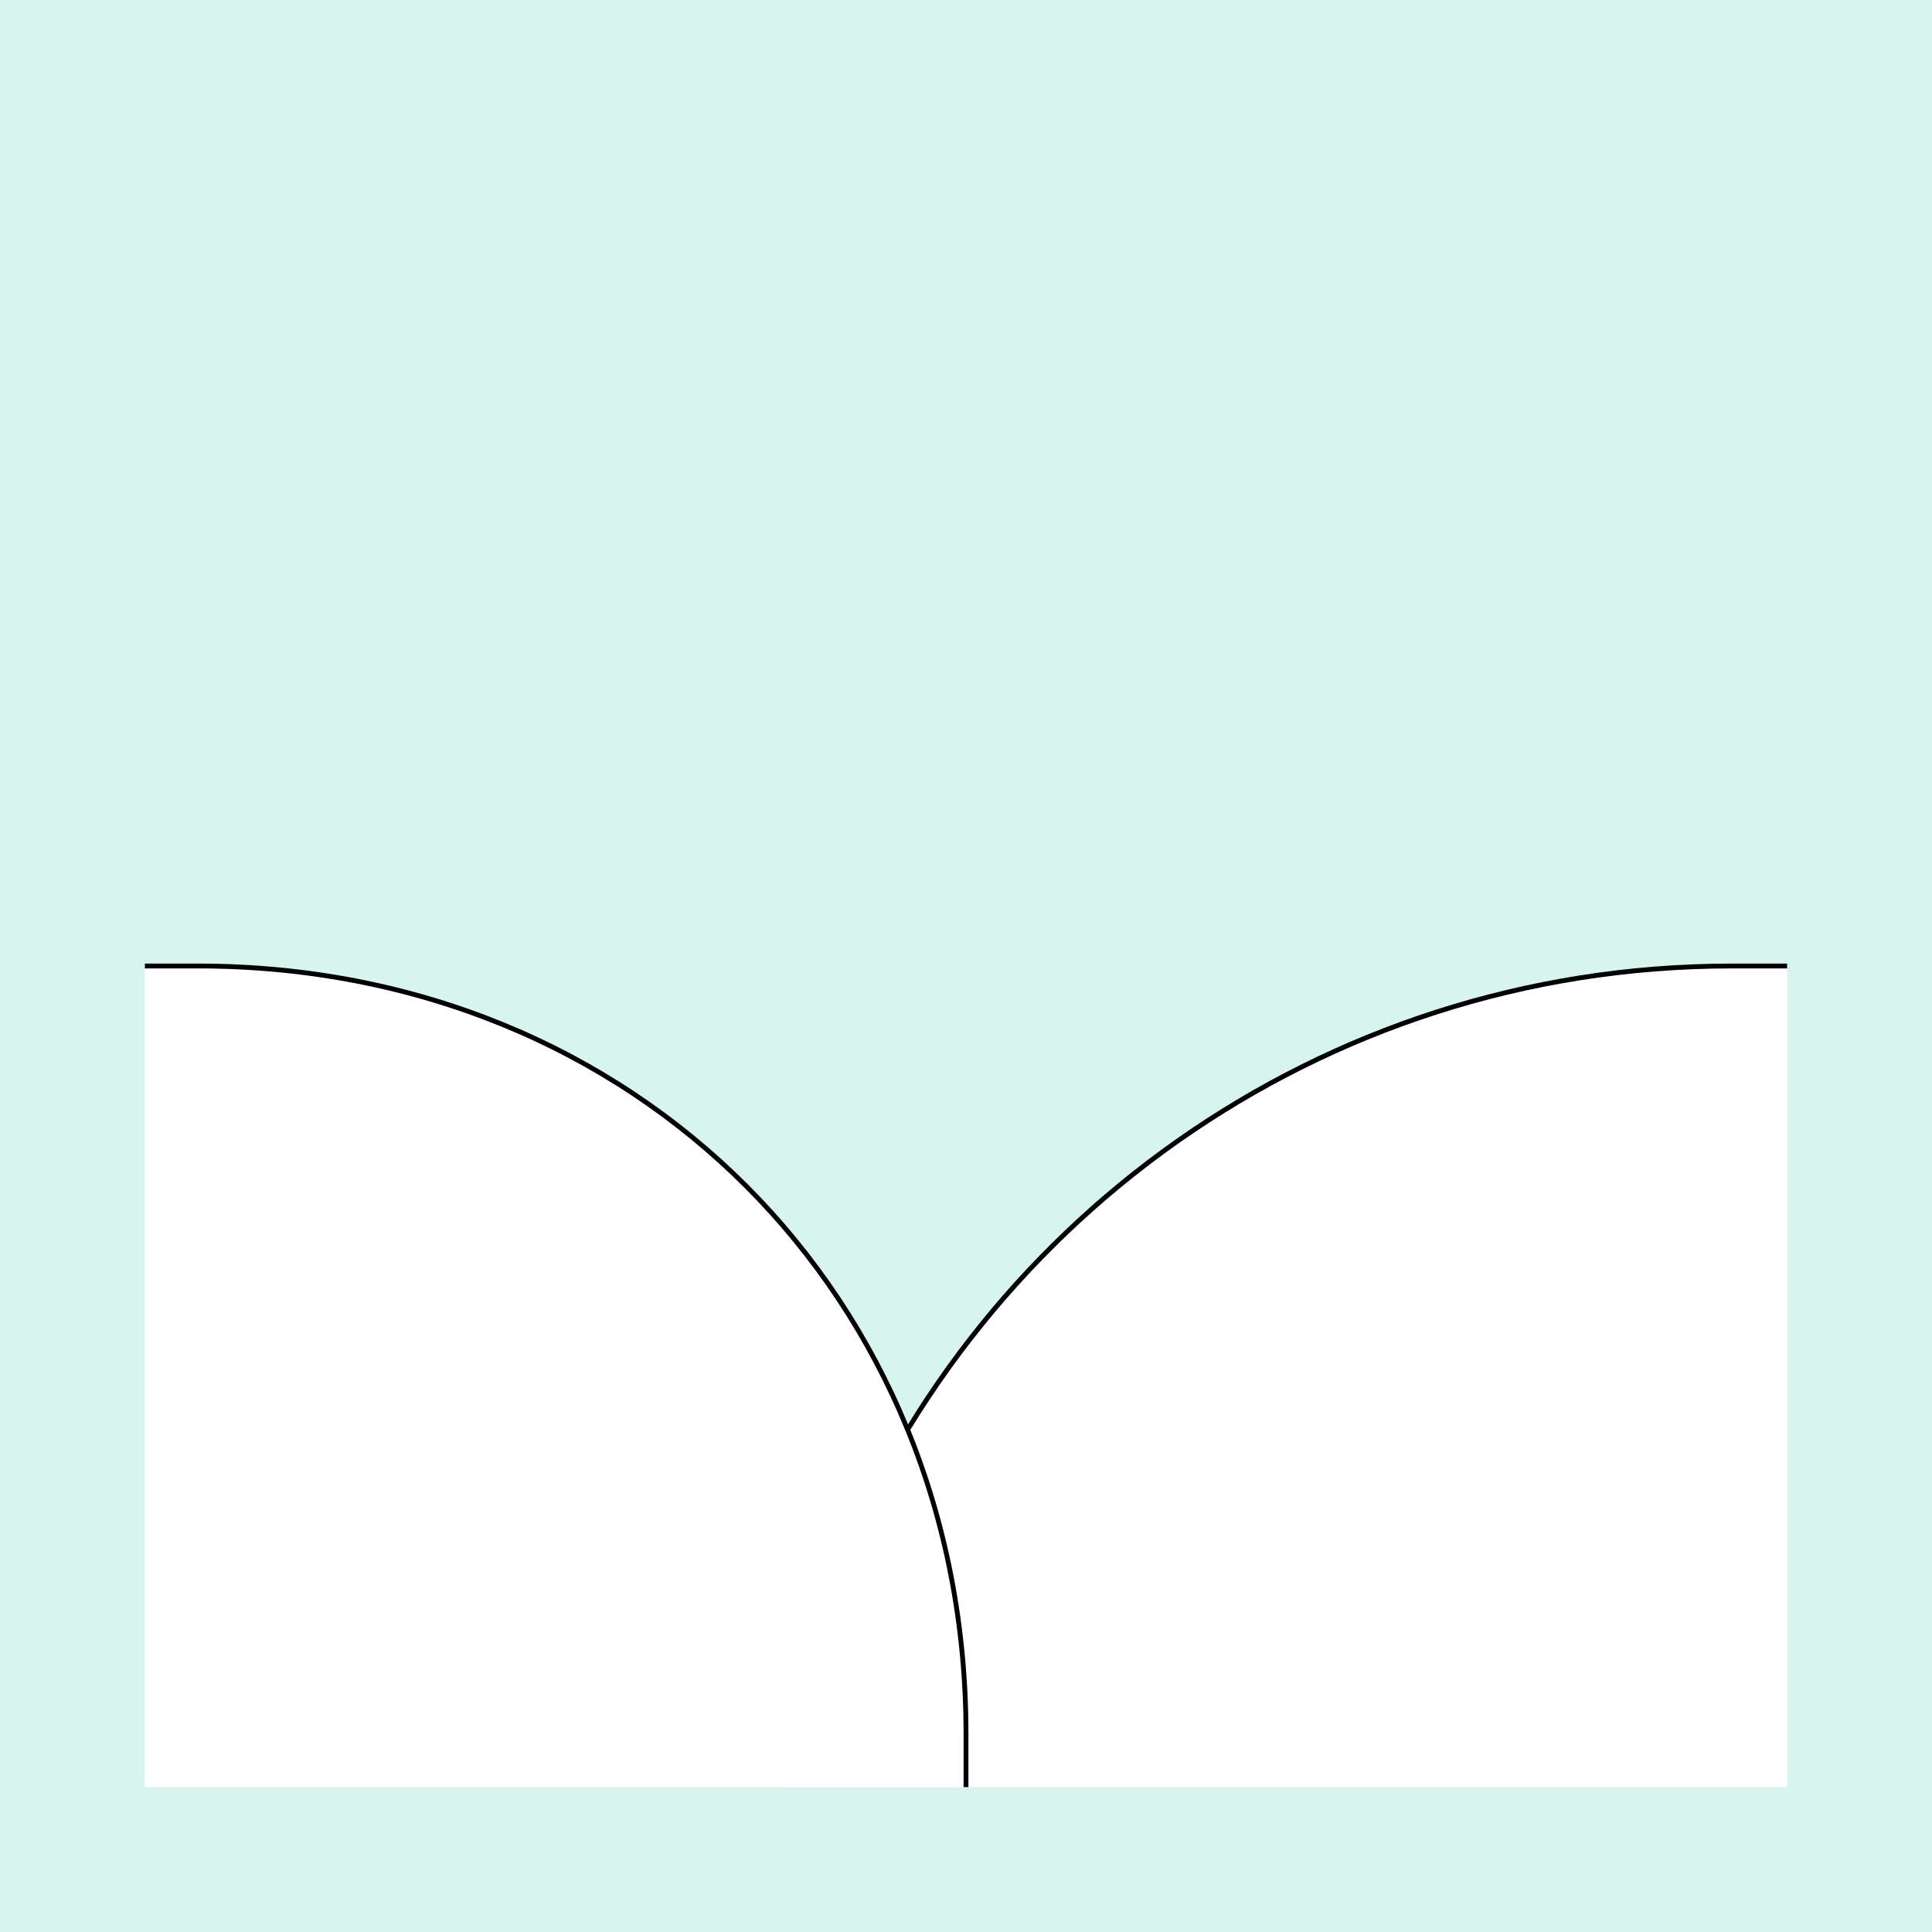
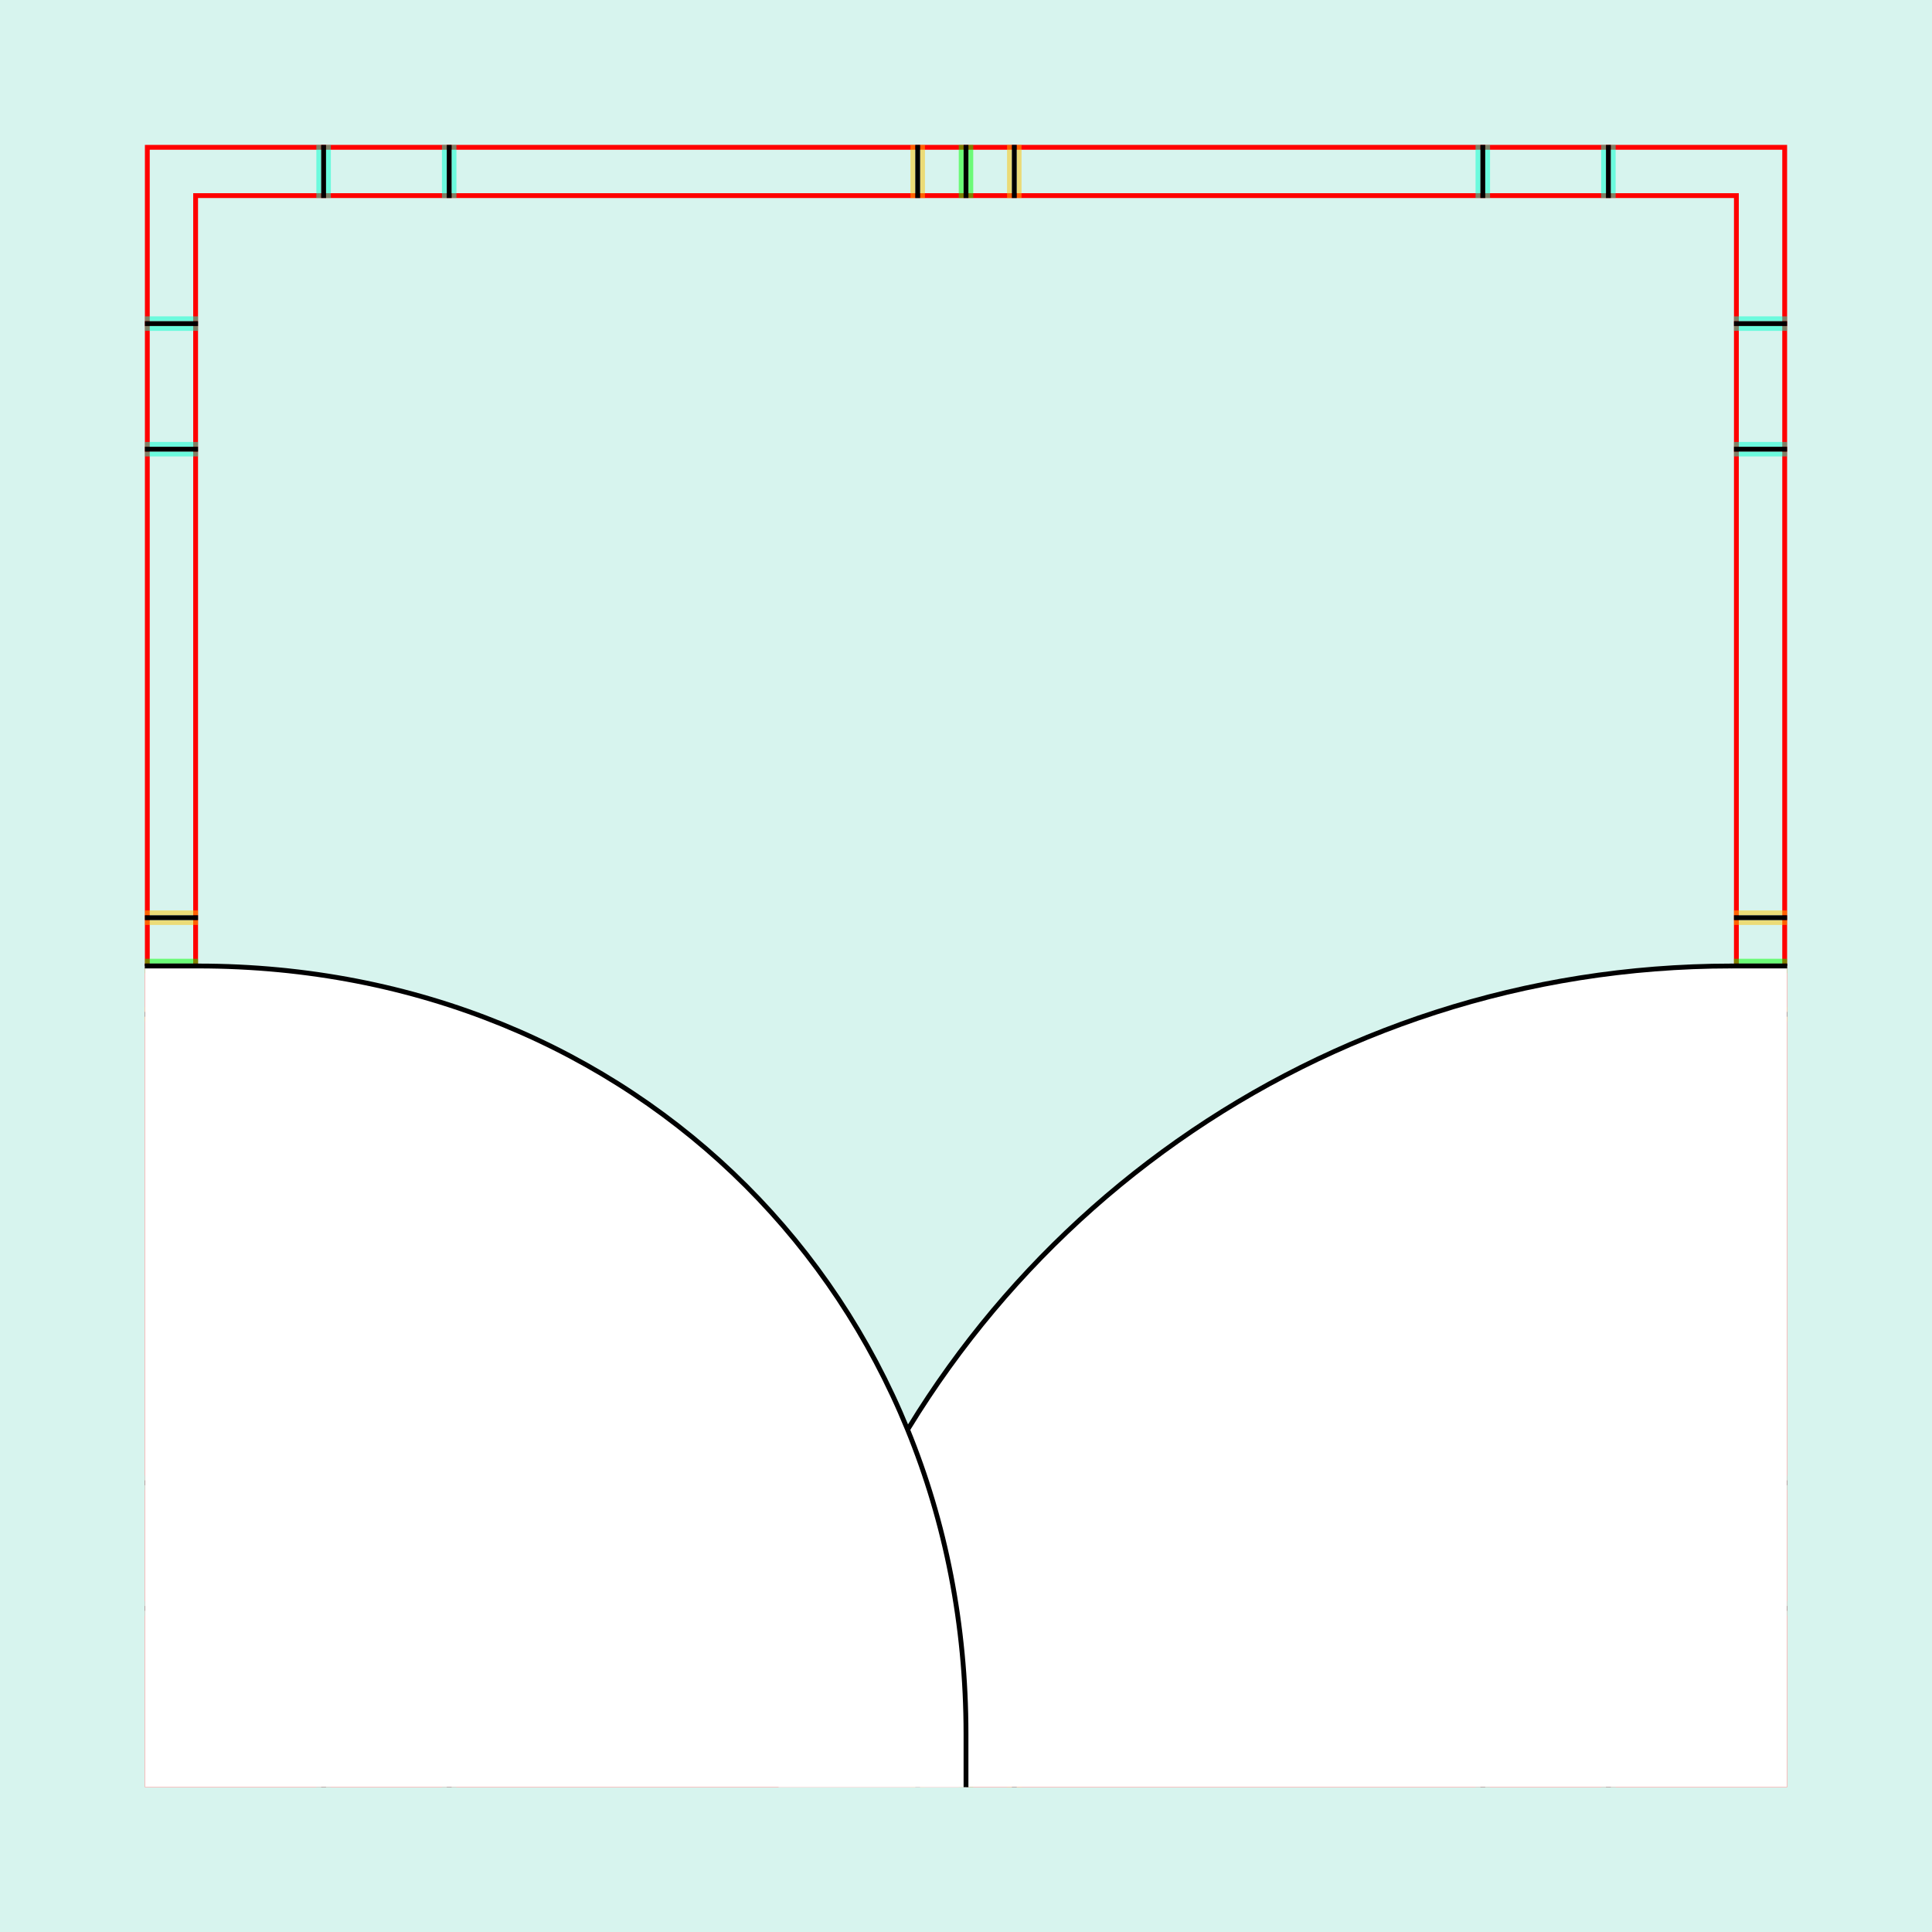
<svg xmlns="http://www.w3.org/2000/svg" style="display:inline" version="1.1" id="svg2902" height="400" width="400">
  <defs id="defs2904" />
  <g id="bg">
    <path style="fill:#d7f4ee" d="M 0,400 400,400 400,0 0,0 z" id="bgrect" />
  </g>
-   <g id="XX_referenz" style="display:none">
+   <g id="XX_referenz" style="display:inline">
    <path id="innerframe" style="fill:none;stroke:#ff0000;stroke-width:1" d="m 40.5,40.5 319,0 0,319 -319,0 0,-319 z" />
    <path id="outerframe" style="fill:none;stroke:#ff0000;stroke-width:1" d="m 30.5,30.5 339,0 0,339 -339,0 0,-339 z" />
    <path style="opacity:0.5;fill:none;stroke:#ffc200;stroke-width:1px;stroke-linecap:square" d="m 189,30.5 0,10" id="ref-S-top-1" />
    <path style="opacity:0.5;fill:none;stroke:#ffc200;stroke-width:1px;stroke-linecap:square" d="m 191,30.5 0,10" id="ref-S-top-2" />
    <path style="opacity:0.5;fill:none;stroke:#ffc200;stroke-width:1px;stroke-linecap:square" d="m 209,30.5 0,10" id="ref-S-top-3" />
    <path style="opacity:0.5;fill:none;stroke:#ffc200;stroke-width:1px;stroke-linecap:square" d="m 211,30.5 0,10" id="ref-S-top-4" />
    <path style="opacity:0.5;fill:none;stroke:#00ff00;stroke-width:1px;stroke-linecap:square" d="m 199,30.5 0,10" id="ref-I-top-1" />
    <path style="opacity:0.5;fill:none;stroke:#00ff00;stroke-width:1px;stroke-linecap:square" d="m 201,30.5 0,10" id="ref-I-top-2" />
    <path style="opacity:0.5;fill:none;stroke:#00ffcc;stroke-width:1px;stroke-linecap:square" d="m 66,30.5 0,10" id="ref-C-top-1" />
    <path style="opacity:0.5;fill:none;stroke:#00ffcc;stroke-width:1px;stroke-linecap:square" d="m 68,30.5 0,10" id="ref-C-top-2" />
    <path style="opacity:0.5;fill:none;stroke:#00ffcc;stroke-width:1px;stroke-linecap:square" d="m 92,30.5 0,10" id="ref-C-top-3" />
    <path style="opacity:0.5;fill:none;stroke:#00ffcc;stroke-width:1px;stroke-linecap:square" d="m 94,30.5 0,10" id="ref-C-top-4" />
    <path style="opacity:0.5;fill:none;stroke:#00ffcc;stroke-width:1px;stroke-linecap:square" d="m 306,30.5 0,10" id="ref-C-top-5" />
    <path style="opacity:0.5;fill:none;stroke:#00ffcc;stroke-width:1px;stroke-linecap:square" d="m 308,30.5 0,10" id="ref-C-top-6" />
    <path style="opacity:0.5;fill:none;stroke:#00ffcc;stroke-width:1px;stroke-linecap:square" d="m 332,30.5 0,10" id="ref-C-top-7" />
    <path style="opacity:0.5;fill:none;stroke:#00ffcc;stroke-width:1px;stroke-linecap:square" d="m 334,30.5 0,10" id="ref-C-top-8" />
    <path style="opacity:0.5;fill:none;stroke:#ffc200;stroke-width:1px;stroke-linecap:square" d="m 369.5,189 -10,0" id="ref-S-right-1" />
    <path style="opacity:0.5;fill:none;stroke:#ffc200;stroke-width:1px;stroke-linecap:square" d="m 369.5,191 -10,0" id="ref-S-right-2" />
    <path style="opacity:0.5;fill:none;stroke:#ffc200;stroke-width:1px;stroke-linecap:square" d="m 369.5,209 -10,0" id="ref-S-right-3" />
    <path style="opacity:0.5;fill:none;stroke:#ffc200;stroke-width:1px;stroke-linecap:square" d="m 369.5,211 -10,0" id="ref-S-right-4" />
    <path style="opacity:0.5;fill:none;stroke:#00ff00;stroke-width:1px;stroke-linecap:square" d="m 369.5,199 -10,0" id="ref-I-right-1" />
    <path style="opacity:0.5;fill:none;stroke:#00ff00;stroke-width:1px;stroke-linecap:square" d="m 369.5,201 -10,0" id="ref-I-right-2" />
    <path style="opacity:0.5;fill:none;stroke:#00ffcc;stroke-width:1px;stroke-linecap:square" d="m 369.5,66 -10,0" id="ref-C-right-1" />
    <path style="opacity:0.5;fill:none;stroke:#00ffcc;stroke-width:1px;stroke-linecap:square" d="m 369.5,68 -10,0" id="ref-C-right-2" />
    <path style="opacity:0.5;fill:none;stroke:#00ffcc;stroke-width:1px;stroke-linecap:square" d="m 369.5,92 -10,0" id="ref-C-right-3" />
    <path style="opacity:0.5;fill:none;stroke:#00ffcc;stroke-width:1px;stroke-linecap:square" d="m 369.5,94 -10,0" id="ref-C-right-4" />
    <path style="opacity:0.5;fill:none;stroke:#00ffcc;stroke-width:1px;stroke-linecap:square" d="m 369.5,306 -10,0" id="ref-C-right-5" />
    <path style="opacity:0.5;fill:none;stroke:#00ffcc;stroke-width:1px;stroke-linecap:square" d="m 369.5,308 -10,0" id="ref-C-right-6" />
    <path style="opacity:0.5;fill:none;stroke:#00ffcc;stroke-width:1px;stroke-linecap:square" d="m 369.5,332 -10,0" id="ref-C-right-7" />
    <path style="opacity:0.5;fill:none;stroke:#00ffcc;stroke-width:1px;stroke-linecap:square" d="m 369.5,334 -10,0" id="ref-C-right-8" />
    <path style="opacity:0.5;fill:none;stroke:#ffc200;stroke-width:1px;stroke-linecap:square" d="m 189,369.5 0,-10" id="ref-S-bottom-1" />
    <path style="opacity:0.5;fill:none;stroke:#ffc200;stroke-width:1px;stroke-linecap:square" d="m 191,369.5 0,-10" id="ref-S-bottom-2" />
    <path style="opacity:0.5;fill:none;stroke:#ffc200;stroke-width:1px;stroke-linecap:square" d="m 209,369.5 0,-10" id="ref-S-bottom-3" />
    <path style="opacity:0.5;fill:none;stroke:#ffc200;stroke-width:1px;stroke-linecap:square" d="m 211,369.5 0,-10" id="ref-S-bottom-4" />
    <path style="opacity:0.5;fill:none;stroke:#00ff00;stroke-width:1px;stroke-linecap:square" d="m 199,369.5 0,-10" id="ref-I-bottom-1" />
    <path style="opacity:0.5;fill:none;stroke:#00ff00;stroke-width:1px;stroke-linecap:square" d="m 201,369.5 0,-10" id="ref-I-bottom-2" />
    <path style="opacity:0.5;fill:none;stroke:#00ffcc;stroke-width:1px;stroke-linecap:square" d="m 66,369.5 0,-10" id="ref-C-bottom-1" />
    <path style="opacity:0.5;fill:none;stroke:#00ffcc;stroke-width:1px;stroke-linecap:square" d="m 68,369.5 0,-10" id="ref-C-bottom-2" />
    <path style="opacity:0.5;fill:none;stroke:#00ffcc;stroke-width:1px;stroke-linecap:square" d="m 92,369.5 0,-10" id="ref-C-bottom-3" />
    <path style="opacity:0.5;fill:none;stroke:#00ffcc;stroke-width:1px;stroke-linecap:square" d="m 94,369.5 0,-10" id="ref-C-bottom-4" />
    <path style="opacity:0.5;fill:none;stroke:#00ffcc;stroke-width:1px;stroke-linecap:square" d="m 306,369.5 0,-10" id="ref-C-bottom-5" />
    <path style="opacity:0.5;fill:none;stroke:#00ffcc;stroke-width:1px;stroke-linecap:square" d="m 308,369.5 0,-10" id="ref-C-bottom-6" />
    <path style="opacity:0.5;fill:none;stroke:#00ffcc;stroke-width:1px;stroke-linecap:square" d="m 332,369.5 0,-10" id="ref-C-bottom-7" />
    <path style="opacity:0.5;fill:none;stroke:#00ffcc;stroke-width:1px;stroke-linecap:square" d="m 334,369.5 0,-10" id="ref-C-bottom-8" />
    <path style="opacity:0.5;fill:none;stroke:#ffc200;stroke-width:1px;stroke-linecap:square" d="m 30.5,189 10,0" id="ref-S-left-1" />
    <path style="opacity:0.5;fill:none;stroke:#ffc200;stroke-width:1px;stroke-linecap:square" d="m 30.5,191 10,0" id="ref-S-left-2" />
    <path style="opacity:0.5;fill:none;stroke:#ffc200;stroke-width:1px;stroke-linecap:square" d="m 30.5,209 10,0" id="ref-S-left-3" />
    <path style="opacity:0.5;fill:none;stroke:#ffc200;stroke-width:1px;stroke-linecap:square" d="m 30.5,211 10,0" id="ref-S-left-4" />
    <path style="opacity:0.5;fill:none;stroke:#00ff00;stroke-width:1px;stroke-linecap:square" d="m 40.5,199 -10,0" id="ref-I-left-1" />
    <path style="opacity:0.5;fill:none;stroke:#00ff00;stroke-width:1px;stroke-linecap:square" d="m 40.5,201 -10,0" id="ref-I-left-2" />
    <path style="opacity:0.5;fill:none;stroke:#00ffcc;stroke-width:1px;stroke-linecap:square" d="m 30.5,66 10,0" id="ref-C-left-1" />
    <path style="opacity:0.5;fill:none;stroke:#00ffcc;stroke-width:1px;stroke-linecap:square" d="m 30.5,68 10,0" id="ref-C-left-2" />
    <path style="opacity:0.5;fill:none;stroke:#00ffcc;stroke-width:1px;stroke-linecap:square" d="m 30.5,92 10,0" id="ref-C-left-3" />
    <path style="opacity:0.5;fill:none;stroke:#00ffcc;stroke-width:1px;stroke-linecap:square" d="m 30.5,94 10,0" id="ref-C-left-4" />
    <path style="opacity:0.5;fill:none;stroke:#00ffcc;stroke-width:1px;stroke-linecap:square" d="m 30.5,306 10,0" id="ref-C-left-5" />
    <path style="opacity:0.5;fill:none;stroke:#00ffcc;stroke-width:1px;stroke-linecap:square" d="m 30.5,308 10,0" id="ref-C-left-6" />
    <path style="opacity:0.5;fill:none;stroke:#00ffcc;stroke-width:1px;stroke-linecap:square" d="m 30.5,332 10,0" id="ref-C-left-7" />
    <path style="opacity:0.5;fill:none;stroke:#00ffcc;stroke-width:1px;stroke-linecap:square" d="m 30.5,334 10,0" id="ref-C-left-8" />
    <path style="fill:none;stroke:#000000;stroke-width:1px;stroke-linecap:butt" d="m 190,30 0,11" id="S-top-1" />
    <path style="fill:none;stroke:#000000;stroke-width:1px;stroke-linecap:butt" d="m 210,30 0,11" id="S-top-2" />
    <path style="fill:none;stroke:#000000;stroke-width:1px;stroke-linecap:butt" d="m 370,190 -11,0" id="S-right-1" />
    <path style="fill:none;stroke:#000000;stroke-width:1px;stroke-linecap:butt" d="m 370,210 -11,0" id="S-right-2" />
    <path style="fill:none;stroke:#000000;stroke-width:1px;stroke-linecap:butt" d="m 190,370 0,-11" id="S-bottom-1" />
    <path style="fill:none;stroke:#000000;stroke-width:1px;stroke-linecap:butt" d="m 210,370 0,-11" id="S-bottom-2" />
    <path style="fill:none;stroke:#000000;stroke-width:1px;stroke-linecap:butt" d="m 30,190 11,0" id="S-left-1" />
    <path style="fill:none;stroke:#000000;stroke-width:1px;stroke-linecap:butt" d="m 30,210 11,0" id="S-left-2" />
    <path style="fill:none;stroke:#000000;stroke-width:1px;stroke-linecap:butt" d="m 200,30 0,11" id="I-top-1" />
    <path style="fill:none;stroke:#000000;stroke-width:1px;stroke-linecap:butt" d="m 370,200 -11,0" id="I-right-1" />
    <path style="fill:none;stroke:#000000;stroke-width:1px;stroke-linecap:butt" d="m 200,370 0,-11" id="I-bottom-1" />
    <path style="fill:none;stroke:#000000;stroke-width:1px;stroke-linecap:butt" d="m 41,200 -11,0" id="I-left-1" />
    <path style="fill:none;stroke:#000000;stroke-width:1px;stroke-linecap:butt" d="m 67,30 0,11" id="C-top-1" />
    <path style="fill:none;stroke:#000000;stroke-width:1px;stroke-linecap:butt" d="m 93,30 0,11" id="C-top-2" />
    <path style="fill:none;stroke:#000000;stroke-width:1px;stroke-linecap:butt" d="m 307,30 0,11" id="C-top-3" />
    <path style="fill:none;stroke:#000000;stroke-width:1px;stroke-linecap:butt" d="m 333,30 0,11" id="C-top-4" />
    <path style="fill:none;stroke:#000000;stroke-width:1px;stroke-linecap:butt" d="m 370,67 -11,0" id="C-right-1" />
    <path style="fill:none;stroke:#000000;stroke-width:1px;stroke-linecap:butt" d="m 370,93 -11,0" id="C-right-2" />
    <path style="fill:none;stroke:#000000;stroke-width:1px;stroke-linecap:butt" d="m 370,307 -11,0" id="C-right-3" />
    <path style="fill:none;stroke:#000000;stroke-width:1px;stroke-linecap:butt" d="m 370,333 -11,0" id="C-right-4" />
    <path style="fill:none;stroke:#000000;stroke-width:1px;stroke-linecap:butt" d="m 67,370 0,-11" id="C-bottom-1" />
    <path style="fill:none;stroke:#000000;stroke-width:1px;stroke-linecap:butt" d="m 93,370 0,-11" id="C-bottom-2" />
    <path style="fill:none;stroke:#000000;stroke-width:1px;stroke-linecap:butt" d="m 307,370 0,-11" id="C-bottom-3" />
    <path style="fill:none;stroke:#000000;stroke-width:1px;stroke-linecap:butt" d="m 333,370 0,-11" id="C-bottom-4" />
    <path style="fill:none;stroke:#000000;stroke-width:1px;stroke-linecap:butt" d="m 30,67 11,0" id="C-left-1" />
    <path style="fill:none;stroke:#000000;stroke-width:1px;stroke-linecap:butt" d="m 30,93 11,0" id="C-left-2" />
    <path style="fill:none;stroke:#000000;stroke-width:1px;stroke-linecap:butt" d="m 30,307 11,0" id="C-left-3" />
    <path style="fill:none;stroke:#000000;stroke-width:1px;stroke-linecap:butt" d="m 30,333 11,0" id="C-left-4" />
  </g>
  <g id="layer1" style="display:none">
    <path style="fill:none;stroke:#000000;stroke-width:1px;stroke-linecap:butt" d="m 200,370 -10e-8,-10.994 c -8e-7,-90.578 -68.428,-159.006 -159.006,-159.006 L 30,200" id="path3852" />
    <path id="path3848" d="m -118.018,331.234 c 0,73.454 -59.546,133 -133,133 -73.454,0 -133,-59.546 -133,-133 0,-73.454 59.546,-133 133,-133 73.454,0 133,59.546 133,133 z" style="fill:none;stroke:#ff0000;stroke-width:1px" />
    <path id="path3858" d="m -223,310 30,0 c 73.454,0 133,59.546 133,133 l 0,30" style="fill:none;stroke:#ff0000;stroke-width:1px" />
    <path id="path3860" d="m -1,-300 36.994,0 c 90.578,0 164.006,73.428 164.006,164.006 l 0,36.994" style="fill:none;stroke:#ff0000;stroke-width:1px" />
    <path style="fill:none;stroke:#000000;stroke-width:1px;stroke-linecap:butt;display:inline" d="m 370,200 -11.5,0 C 248.319,200 159,289.319 159,399.5" id="I-right-1-7" />
    <path id="path3958" d="m 200,370 0,-11.5 C 200,248.319 289.319,159 399.5,159" style="fill:none;stroke:#00ff00;stroke-width:1px;stroke-linecap:butt;display:inline" />
    <path style="fill:none;stroke:#0000ff;stroke-width:1px" d="M 999,359.5 C 999,580.138 820.138,759 599.5,759 378.862,759 200,580.138 200,359.5 c 0,-220.638 178.862,-399.5 399.5,-399.5 220.638,0 399.5,178.862 399.5,399.5 z" id="path4185" />
    <path id="path4187" d="M 474,359.5 C 474,580.138 412.663,759 337,759 261.337,759 200,580.138 200,359.5 c 0,-220.638 61.337,-399.5 137,-399.5 75.663,0 137,178.862 137,399.5 z" style="fill:none;stroke:#ff0000;stroke-width:1px" />
  </g>
  <g id="layer2" style="display:inline">
    <path style="fill:#ffffff;stroke:none;display:inline" d="M 358.5,200 C 258.346,200 175.449,273.812 161.188,370 L 370,370 l 0,-170 -11.5,0 z" id="I-right-1-7-5" zpos="-60" />
    <path style="fill:none;stroke:#000000;stroke-width:1px;stroke-linecap:round;display:inline" d="M 358.5,200 C 273.095,200 200.225,253.666 171.771,329.115" id="I-right-1-7-3" zpos="-60" />
    <path style="fill:none;stroke:#000000;stroke-width:1px;stroke-linecap:butt;display:inline" d="m 370,200 -11.5,0" id="path3929" />
    <path id="path3925" d="m 200,370 -10e-8,-10.994 c -8e-7,-90.578 -68.428,-159.006 -159.006,-159.006 L 30,200 30,370 z" style="fill:#ffffff;stroke:none" zpos="-60" />
    <path style="fill:none;stroke:#000000;stroke-width:1px;stroke-linecap:butt;display:inline" d="m 200,370 -10e-8,-10.994 c -8e-7,-90.578 -68.428,-159.006 -159.006,-159.006 L 30,200" id="path3852-5" />
  </g>
  <g id="layer3" style="display:none">
    <path id="path4005" d="M 278.344,200 C 230.719,236.459 200,293.889 200,358.5 l 0,11.5" style="fill:none;stroke:#000000;stroke-width:1px;stroke-linecap:butt" />
    <path style="fill:none;stroke:#000000;stroke-width:1px;stroke-linecap:butt" d="M 370,200 30,200" id="I-right-1-2" />
  </g>
  <g style="display:none" id="g4007">
    <path style="fill:#ffffff;stroke:none;display:inline" d="m 41.5,360 195.562,0 C 218.726,268.75 138.15,200 41.5,200 z" id="path4009" />
    <path zpos="-60" id="path4011" d="m 41.5,200 c 85.405,0 158.275,53.666 186.729,129.115" style="fill:none;stroke:#000000;stroke-width:1px;stroke-linecap:round;display:inline" />
    <path id="path4013" d="m 30,200 11.5,0" style="fill:none;stroke:#000000;stroke-width:1px;stroke-linecap:butt;display:inline" />
-     <path id="path4040" d="m 210,200 150,0 0,160 -150,0 z" style="fill:#ffffff;stroke:none;display:inline" zpos="-60" />
-     <path style="fill:none;stroke:#000000;stroke-width:1px;stroke-linecap:butt;display:inline" d="m 210,370 0,-170 160,0" id="S-bottom-1-1" />
+     <path id="path4040" d="m 200,200 160,0 0,160 -160,0 z" style="fill:#ffffff;stroke:none;display:inline" zpos="-60" />
+     <path style="fill:none;stroke:#000000;stroke-width:1px;stroke-linecap:butt;display:inline" d="m 200,370 0,-170 170,0" id="S-bottom-1-1" />
  </g>
  <g id="g4044" style="display:none">
    <path style="fill:none;stroke:#000000;stroke-width:1px;stroke-linecap:round;display:inline" d="m 128.156,350 150,-150" id="path4090" zpos="-60" />
-     <path style="fill:#ffffff;stroke:none;display:inline" d="m 190,200 -150,0 0,160 150,0 z" id="path4052" zpos="-60" />
-     <path id="path4054" d="m 190,370 0,-170 -160,0" style="fill:none;stroke:#000000;stroke-width:1px;stroke-linecap:butt;display:inline" />
+     <path style="fill:#ffffff;stroke:none;display:inline" d="m 200,200 -160,0 0,160 160,0 z" id="path4052" zpos="-60" />
+     <path id="path4054" d="m 200,370 0,-170 -170,0" style="fill:none;stroke:#000000;stroke-width:1px;stroke-linecap:butt;display:inline" />
    <path style="fill:none;stroke:#000000;stroke-width:1px;stroke-linecap:butt;display:inline" d="M 278.156,200 370,200" id="path4056" />
  </g>
  <g style="display:none" id="g4095">
    <path zpos="-60" id="path4097" d="m 210,200 0,102 -75,0" style="fill:none;stroke:#000000;stroke-width:1px;stroke-linecap:round;display:inline" />
-     <path zpos="-60" id="path4099" d="m 190,200 -150,0 0,160 150,0 z" style="fill:#ffffff;stroke:none;display:inline" />
-     <path style="fill:none;stroke:#000000;stroke-width:1px;stroke-linecap:butt;display:inline" d="m 190,370 0,-170 -160,0" id="path4101" />
+     <path zpos="-60" id="path4099" d="m 200,200 -160,0 0,160 160,0 z" style="fill:#ffffff;stroke:none;display:inline" />
+     <path style="fill:none;stroke:#000000;stroke-width:1px;stroke-linecap:butt;display:inline" d="m 200,370 0,-170 -170,0" id="path4101" />
    <path id="path4103" d="m 210,200 160,0" style="fill:none;stroke:#000000;stroke-width:1px;stroke-linecap:butt;display:inline" />
  </g>
  <g id="g4105" style="display:none">
    <path style="fill:none;stroke:#000000;stroke-width:1px;stroke-linecap:round;display:inline" d="m 310,200 0,151 -175,0" id="path4107" zpos="-60" />
-     <path style="fill:#ffffff;stroke:none;display:inline" d="m 190,200 -150,0 0,160 150,0 z" id="path4109" zpos="-60" />
-     <path id="path4111" d="m 190,370 0,-170 -160,0" style="fill:none;stroke:#000000;stroke-width:1px;stroke-linecap:butt;display:inline" />
+     <path style="fill:#ffffff;stroke:none;display:inline" d="m 200,200 -160,0 0,160 160,0 z" id="path4109" zpos="-60" />
+     <path id="path4111" d="m 200,370 0,-170 -170,0" style="fill:none;stroke:#000000;stroke-width:1px;stroke-linecap:butt;display:inline" />
    <path style="fill:none;stroke:#000000;stroke-width:1px;stroke-linecap:butt;display:inline" d="m 310,200 60,0" id="path4113" />
  </g>
  <g style="display:none" id="g4115">
    <path style="fill:none;stroke:#000000;stroke-width:1px;stroke-linecap:butt;display:inline" d="m 370,200 -11,0 -255,0 c -13.807,0 -25,11.193 -25,25" id="I-right-1-9" />
    <path style="fill:#ffffff;stroke:none" d="m 200,359.006 c -5e-7,-54.606 -58.671,-48.562 -85.536,-75.47 C 88.263,257.294 100.259,200 40.994,200 L 40,360 z" id="path4148" />
    <path id="path4125" d="m 200,370 -10e-8,-10.994 c -5e-7,-54.606 -58.671,-48.562 -85.536,-75.47 C 88.263,257.294 100.259,200 40.994,200 L 30,200" style="fill:none;stroke:#000000;stroke-width:1px;stroke-linecap:butt;display:inline" />
  </g>
  <g style="display:none" id="g4150">
    <path style="fill:none;stroke:#000000;stroke-width:1px;stroke-linecap:butt" d="M 292.875,189.875 C 237.061,225.241 200,287.535 200,358.5 l 0,11.5" id="path3958-3" />
    <path id="path4154" d="m 370,200 -25,0 c -59.439,0 -94.861,-40 -145,-40 -50.139,0 -77.824,40 -145,40 l -25,0" style="fill:none;stroke:#000000;stroke-width:1px;stroke-linecap:butt" />
  </g>
  <g id="g4179" style="display:none">
    <path style="fill:none;stroke:#000000;stroke-width:1px;stroke-linecap:butt" d="M 226.906,159.094 C 209.811,218.008 200,286.454 200,359.5 l 0,10.5" id="path4187-6" />
    <path style="fill:none;stroke:#000000;stroke-width:1px;stroke-linecap:butt" d="m 370,200 -25,0 c -59.439,0 -94.393,-45 -145,-45 -50.607,0 -77.824,45 -145,45 l -25,0" id="path4183" />
  </g>
  <g style="display:none" id="g4232">
    <path zpos="-60" id="path4234" d="m 68.156,350 150,-150" style="fill:none;stroke:#000000;stroke-width:1px;stroke-linecap:round;display:inline" />
-     <path id="path4242" d="m 190,360 0,-75 -80,-85 -70,0 0,160 z" style="fill:#ffffff;stroke:none;display:inline" zpos="-60" />
-     <path style="fill:none;stroke:#000000;stroke-width:1px;stroke-linecap:butt;display:inline" d="m 190,370 0,-85 -80,-85 -80,0" id="path4238" />
+     <path id="path4242" d="m 200,360 0,-75 -80,-85 -80,0 0,160 z" style="fill:#ffffff;stroke:none;display:inline" zpos="-60" />
+     <path style="fill:none;stroke:#000000;stroke-width:1px;stroke-linecap:butt;display:inline" d="m 200,370 0,-85 -80,-85 -90,0" id="path4238" />
    <path id="path4240" d="M 218.156,200 370,200" style="fill:none;stroke:#000000;stroke-width:1px;stroke-linecap:butt;display:inline" />
  </g>
  <g id="g4244" style="display:none">
    <path style="fill:none;stroke:#000000;stroke-width:1px;stroke-linecap:round;display:inline" d="m 148.156,350 150,-150" id="path4246" zpos="-60" />
-     <path zpos="-60" style="fill:#ffffff;stroke:none;display:inline" d="m 190,360 0,-15 -140,-145 -10,0 0,160 z" id="path4248" />
-     <path id="path4250" d="M 190,370 190,345 50,200 30,200" style="fill:none;stroke:#000000;stroke-width:1px;stroke-linecap:butt;display:inline" />
+     <path zpos="-60" style="fill:#ffffff;stroke:none;display:inline" d="m 200,360 0,-15 -140,-145 -20,0 0,160 z" id="path4248" />
+     <path id="path4250" d="M 200,370 200,345 60,200 30,200" style="fill:none;stroke:#000000;stroke-width:1px;stroke-linecap:butt;display:inline" />
    <path style="fill:none;stroke:#000000;stroke-width:1px;stroke-linecap:butt;display:inline" d="M 298.156,200 370,200" id="path4252" />
  </g>
  <g style="display:none" id="g4254">
    <path zpos="-60" id="path4256" d="m 108.156,350 150,-150" style="fill:none;stroke:#000000;stroke-width:1px;stroke-linecap:round;display:inline" />
-     <path id="path4258" d="M 190,360 190,65 50,200 40,200 40,360 z" style="fill:#ffffff;stroke:none;display:inline" zpos="-60" />
-     <path style="fill:none;stroke:#000000;stroke-width:1px;stroke-linecap:butt;display:inline" d="M 190,370 190,65 50,200 30,200" id="path4260" />
+     <path id="path4258" d="M 200,360 200,65 50,200 40,200 40,360 z" style="fill:#ffffff;stroke:none;display:inline" zpos="-60" />
+     <path style="fill:none;stroke:#000000;stroke-width:1px;stroke-linecap:butt;display:inline" d="M 200,370 200,65 50,200 30,200" id="path4260" />
    <path id="path4262" d="M 258.156,200 370,200" style="fill:none;stroke:#000000;stroke-width:1px;stroke-linecap:butt;display:inline" />
  </g>
  <g id="g4264" style="display:none">
    <path style="fill:none;stroke:#000000;stroke-width:1px;stroke-linecap:round;display:inline" d="m 108.156,200 150,0" id="path4266" zpos="-60" />
-     <path zpos="-60" style="fill:#ffffff;stroke:none;display:inline" d="M 190,360 190,95 50,200 40,200 40,360 z" id="path4268" />
-     <path id="path4270" d="M 190,370 190,95 50,200 30,200" style="fill:none;stroke:#000000;stroke-width:1px;stroke-linecap:butt;display:inline" />
+     <path zpos="-60" style="fill:#ffffff;stroke:none;display:inline" d="M 200,360 200,85 50,200 40,200 40,360 z" id="path4268" />
+     <path id="path4270" d="M 200,370 200,85 50,200 30,200" style="fill:none;stroke:#000000;stroke-width:1px;stroke-linecap:butt;display:inline" />
    <path style="fill:none;stroke:#000000;stroke-width:1px;stroke-linecap:butt;display:inline" d="M 258.156,200 370,200" id="path4272" />
  </g>
  <g style="display:none" id="g4274">
    <path style="fill:#ffffff;stroke:none;display:inline" d="m 358,360 0.5,-160 -90,0 C 171.85,200 91.274,268.75 72.938,360 z" id="path4313" zpos="-60" />
    <path style="fill:none;stroke:#000000;stroke-width:1px;stroke-linecap:round;display:inline" d="M 268.5,200 C 183.095,200 110.225,253.666 81.771,329.115" id="I-right-1-7-3-2" zpos="-60" />
    <path style="fill:none;stroke:#000000;stroke-width:1px;stroke-linecap:butt;display:inline" d="m 370,200 -101.5,0" id="path3929-6" />
-     <path id="path4278" d="m 190,360 0,-15 -140,-145 -10,0 0,160 z" style="fill:#ffffff;stroke:none;display:inline" zpos="-60" />
-     <path style="fill:none;stroke:#000000;stroke-width:1px;stroke-linecap:butt;display:inline" d="M 190,370 190,345 50,200 30,200" id="path4280" />
+     <path id="path4278" d="m 200,360 0,-15 -140,-145 -20,0 0,160 z" style="fill:#ffffff;stroke:none;display:inline" zpos="-60" />
+     <path style="fill:none;stroke:#000000;stroke-width:1px;stroke-linecap:butt;display:inline" d="M 200,370 200,345 60,200 30,200" id="path4280" />
  </g>
  <g style="display:none" id="g4315">
    <path style="fill:none;stroke:#000000;stroke-width:1px;stroke-linecap:round;display:inline" d="m 331.844,350 -150,-150" id="path4246-1" zpos="-60" />
    <path style="fill:none;stroke:#000000;stroke-width:1px;stroke-linecap:butt;display:inline" d="M 181.844,200 30,200" id="path4252-8" />
    <path zpos="-60" style="fill:#ffffff;stroke:none" d="m 200,359.006 c 8e-7,-90.578 68.428,-159.006 159.006,-159.006 L 360,360 z" id="path4323" />
    <path id="path4325" d="m 200,370 10e-8,-10.994 c 8e-7,-90.578 68.428,-159.006 159.006,-159.006 L 370,200" style="fill:none;stroke:#000000;stroke-width:1px;stroke-linecap:butt;display:inline" />
  </g>
  <g id="layer4" style="display:none">
    <path style="fill:none;stroke:#000000;stroke-width:1px;stroke-linecap:butt;display:inline" d="m 370,200 -170,0" id="I-right-1-79" />
    <path style="fill:none;stroke:#000000;stroke-width:1px;stroke-linecap:butt;display:inline" d="m 200,370 0,-11 0,-279 c 0,-27.614 -22.386,-50 -50,-50 -27.614,0 -50,22.386 -50,50 l 0,70 c 0,27.614 -22.386,50 -50,50 l -20,0" id="I-bottom-1-2" />
  </g>
</svg>
